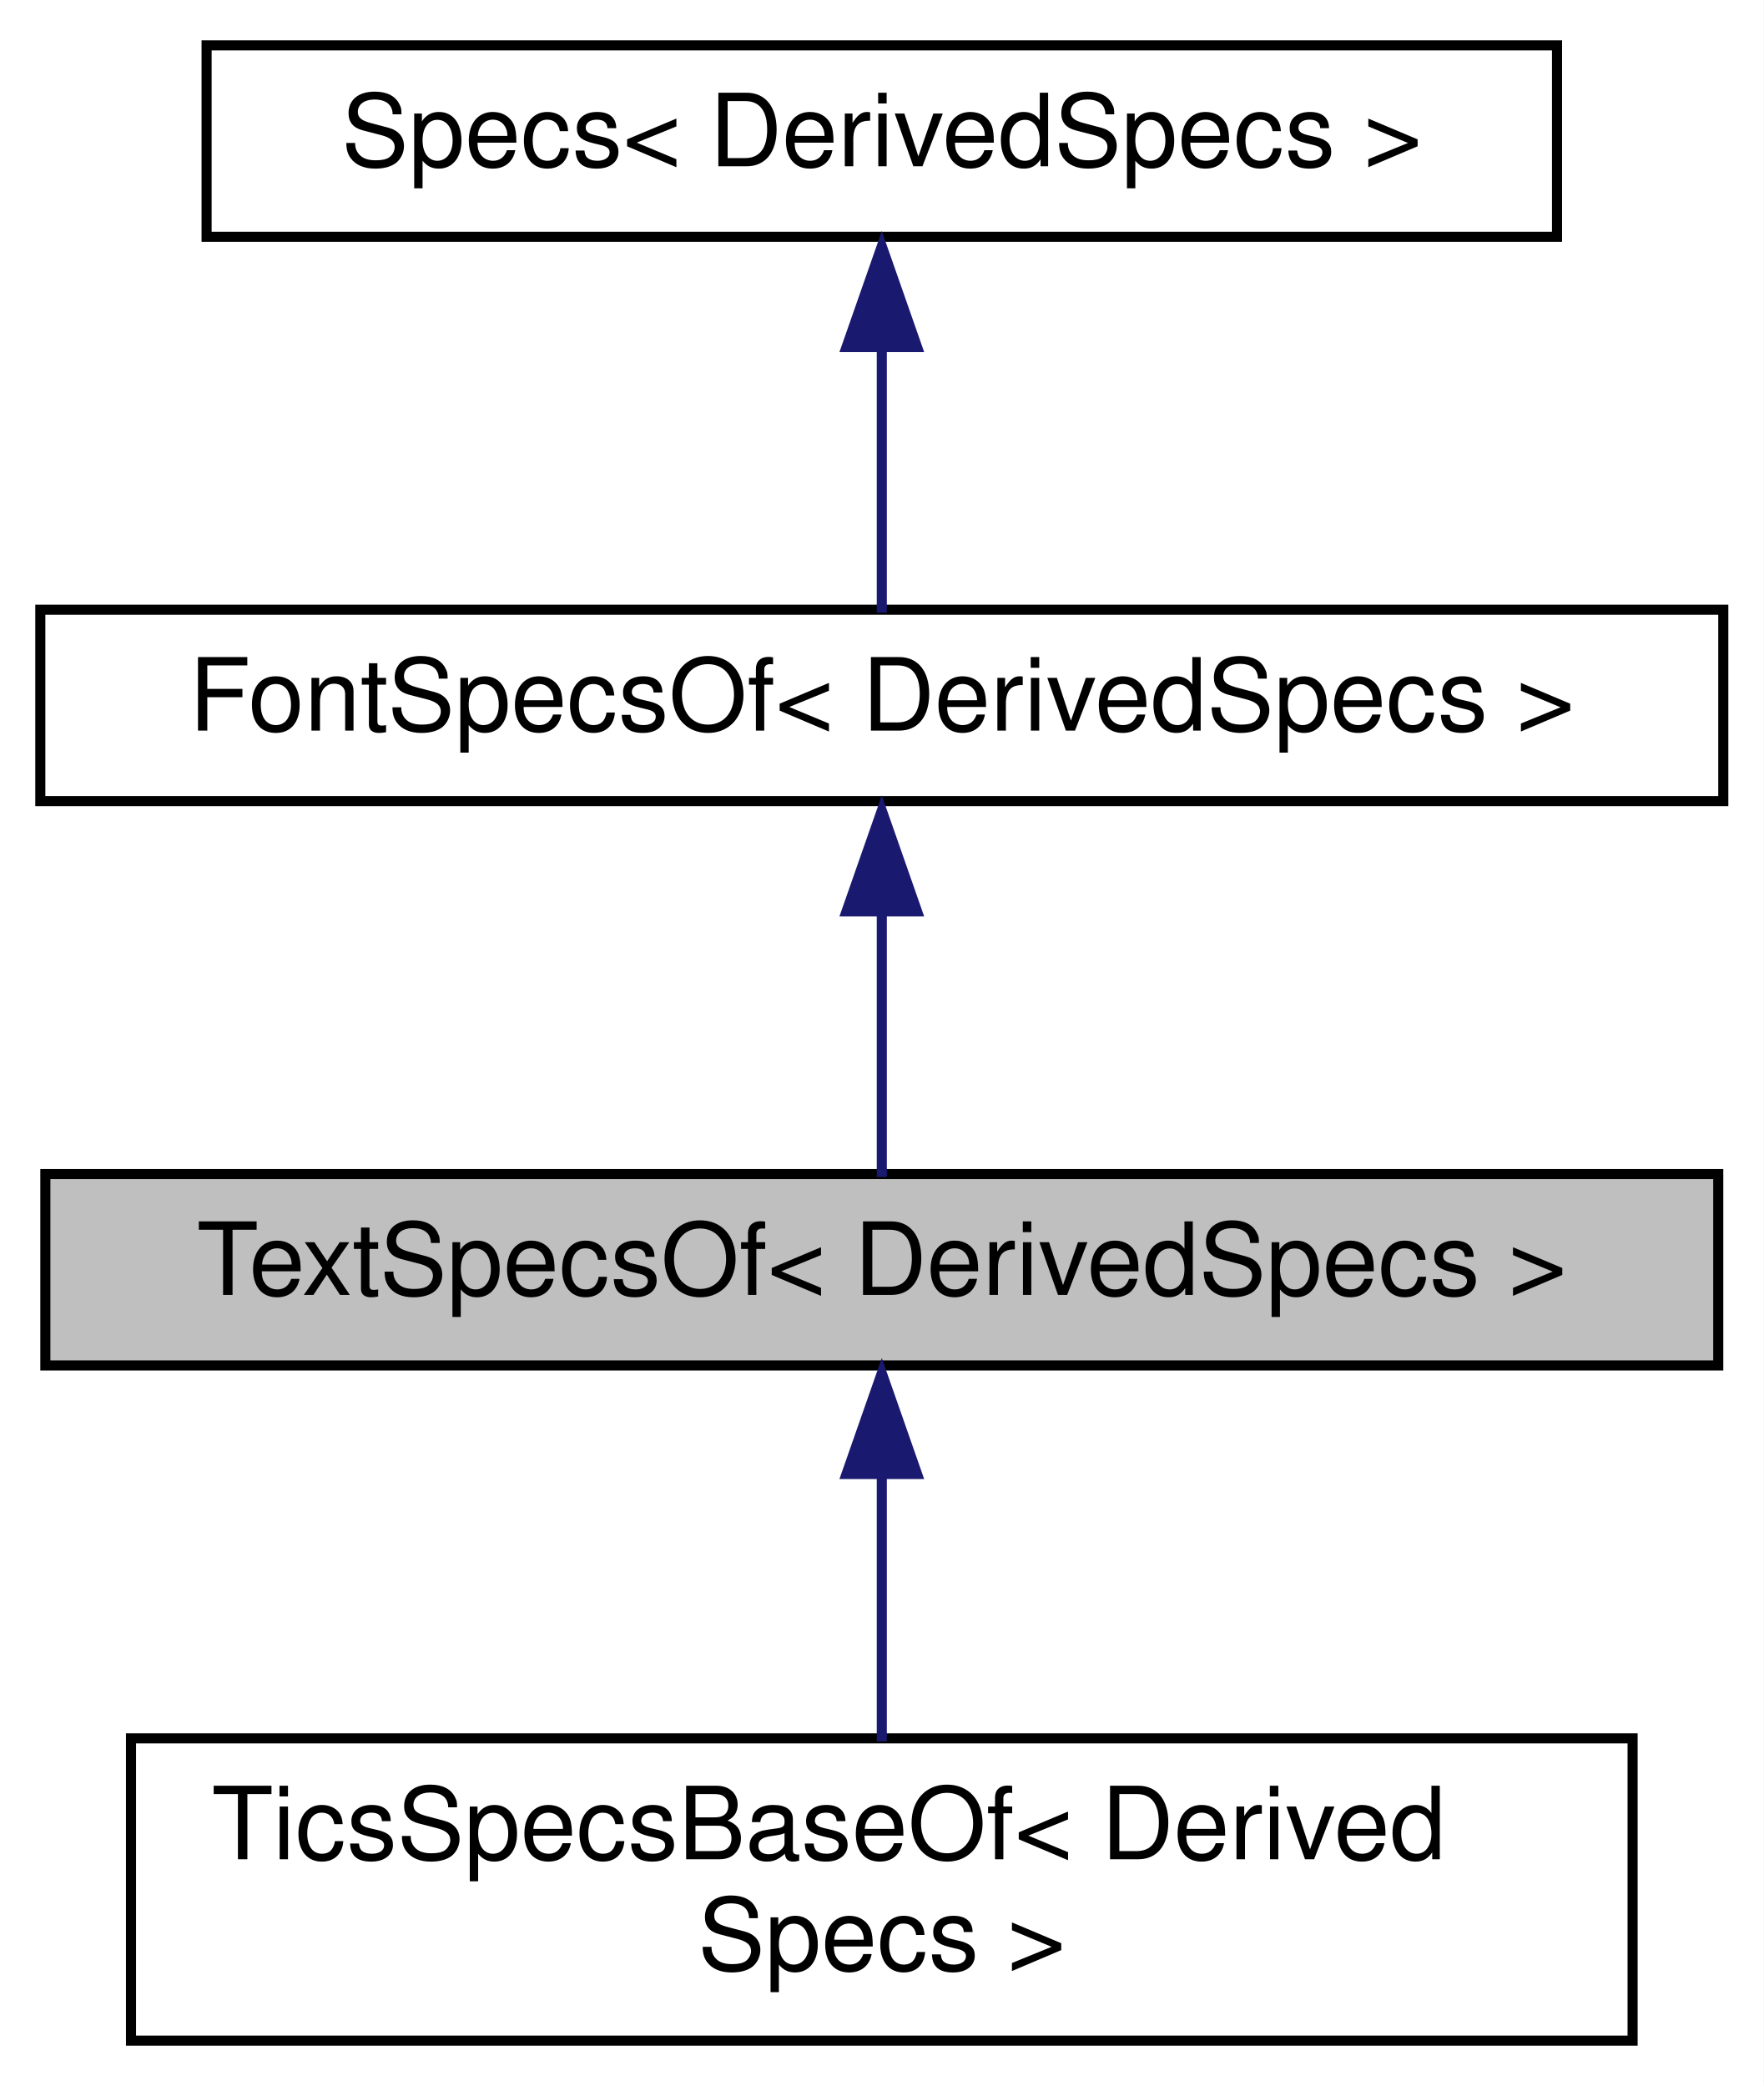
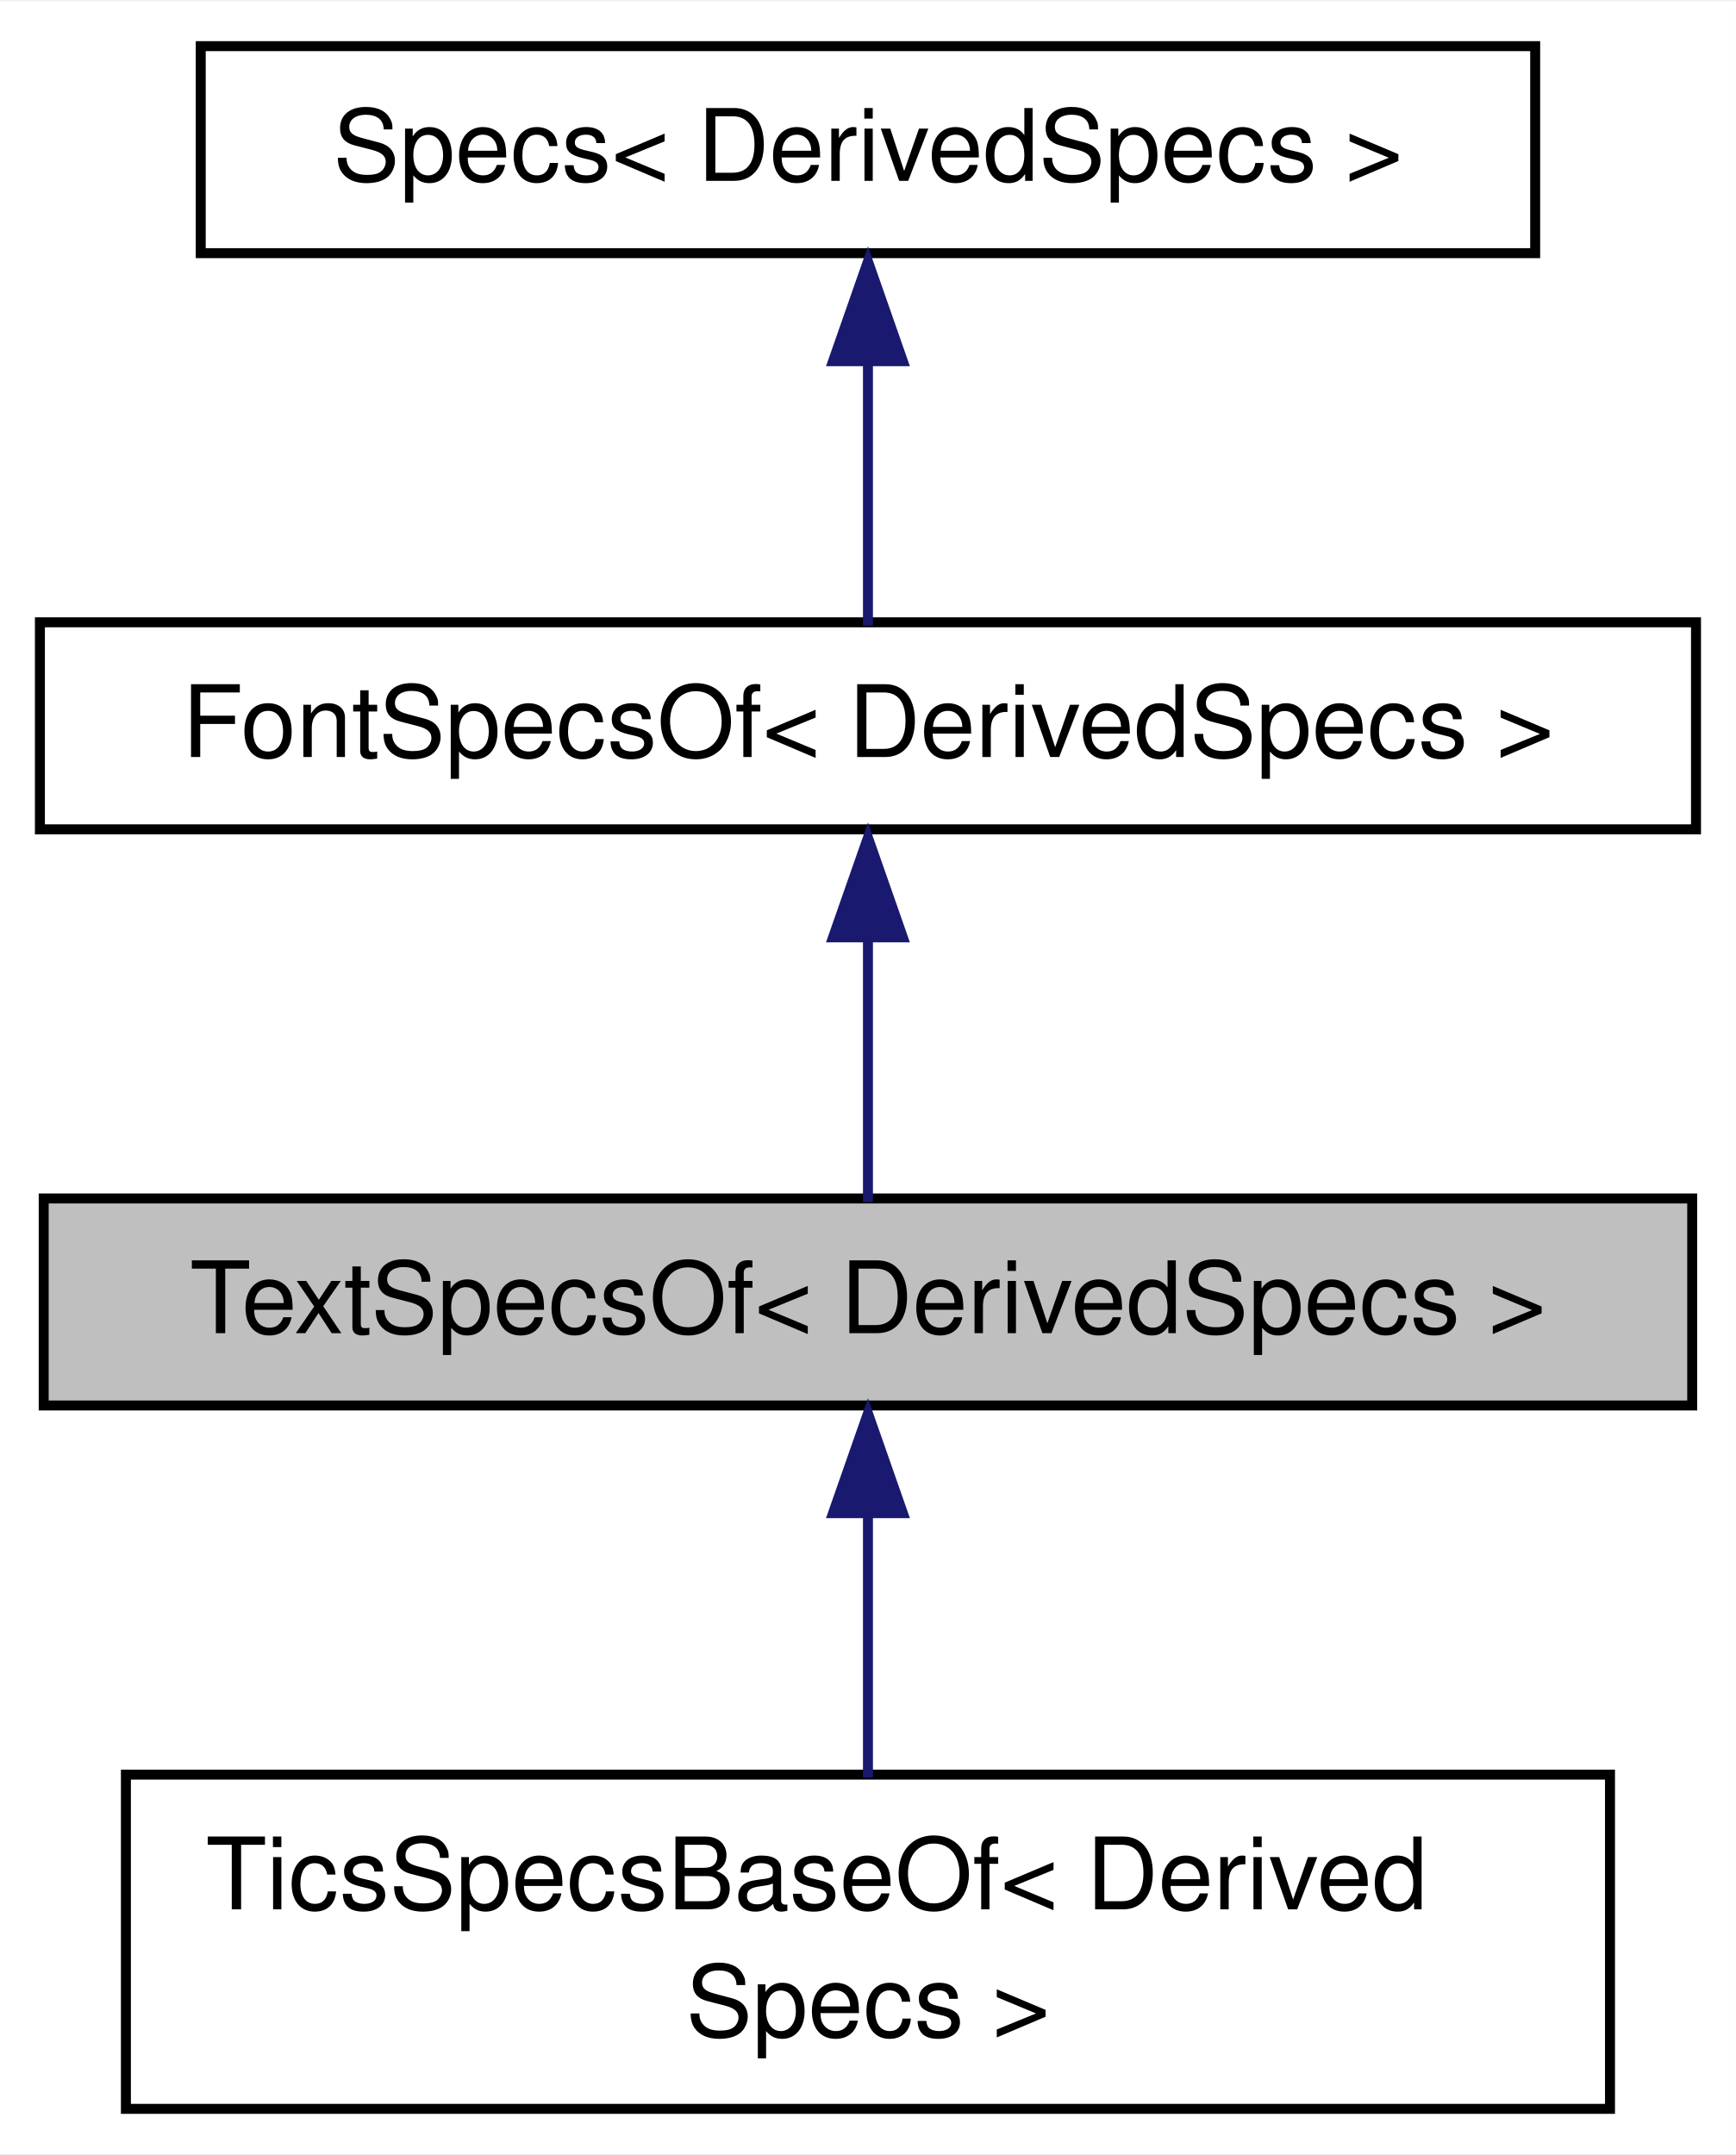
- <svg xmlns="http://www.w3.org/2000/svg" xmlns:xlink="http://www.w3.org/1999/xlink" width="175pt" height="207pt" viewBox="0.00 0.00 175.00 207.00">
-   <g id="graph0" class="graph" transform="scale(1 1) rotate(0) translate(4 203)">
-     <polygon fill="white" stroke="none" points="-4,4 -4,-203 171,-203 171,4 -4,4" />
+ <svg xmlns="http://www.w3.org/2000/svg" xmlns:xlink="http://www.w3.org/1999/xlink" width="174pt" height="216pt" viewBox="0.00 0.00 174.00 215.75">
+   <g id="graph0" class="graph" transform="scale(1 1) rotate(0) translate(4 211.75)">
+     <polygon fill="white" stroke="none" points="-4,4 -4,-211.75 170,-211.75 170,4 -4,4" />
    <g id="node1" class="node">
      <g id="a_node1">
        <a xlink:title="The class used to attach text options to a type.">
-           <polygon fill="#bfbfbf" stroke="black" points="0.5,-67.5 0.5,-86.5 166.5,-86.5 166.5,-67.5 0.5,-67.5" />
-           <text text-anchor="middle" x="83.5" y="-74.5" font-family="Helvetica,sans-Serif" font-size="10.00">TextSpecsOf&lt; DerivedSpecs &gt;</text>
+           <polygon fill="#bfbfbf" stroke="black" points="0.38,-71 0.38,-91.75 165.62,-91.75 165.62,-71 0.38,-71" />
+           <text text-anchor="middle" x="83" y="-78.25" font-family="Helvetica,sans-Serif" font-size="10.00">TextSpecsOf&lt; DerivedSpecs &gt;</text>
        </a>
      </g>
    </g>
    <g id="node4" class="node">
      <g id="a_node4">
        <a xlink:href="classsciplot_1_1TicsSpecsBaseOf.html" target="_top" xlink:title="The class used to attach common tic options to a type that also specifies tic options.">
-           <polygon fill="white" stroke="black" points="9,-0.5 9,-30.5 158,-30.5 158,-0.5 9,-0.5" />
-           <text text-anchor="start" x="17" y="-18.5" font-family="Helvetica,sans-Serif" font-size="10.00">TicsSpecsBaseOf&lt; Derived</text>
-           <text text-anchor="middle" x="83.5" y="-7.5" font-family="Helvetica,sans-Serif" font-size="10.00">Specs &gt;</text>
+           <polygon fill="white" stroke="black" points="8.62,-0.5 8.62,-34 157.38,-34 157.38,-0.5 8.62,-0.5" />
+           <text text-anchor="start" x="16.62" y="-20.5" font-family="Helvetica,sans-Serif" font-size="10.00">TicsSpecsBaseOf&lt; Derived</text>
+           <text text-anchor="middle" x="83" y="-7.75" font-family="Helvetica,sans-Serif" font-size="10.00">Specs &gt;</text>
        </a>
      </g>
    </g>
    <g id="edge3" class="edge">
-       <path fill="none" stroke="midnightblue" d="M83.5,-56.76C83.5,-48.09 83.5,-38.07 83.5,-30.19" />
-       <polygon fill="midnightblue" stroke="midnightblue" points="80,-56.73 83.5,-66.73 87,-56.73 80,-56.73" />
+       <path fill="none" stroke="midnightblue" d="M83,-60.23C83,-51.62 83,-41.74 83,-33.72" />
+       <polygon fill="midnightblue" stroke="midnightblue" points="79.5,-60.21 83,-70.21 86.5,-60.21 79.5,-60.21" />
    </g>
    <g id="node2" class="node">
      <g id="a_node2">
        <a xlink:href="classsciplot_1_1FontSpecsOf.html" target="_top" xlink:title="The class used to attach font options to a type.">
-           <polygon fill="white" stroke="black" points="0,-123.5 0,-142.5 167,-142.5 167,-123.5 0,-123.5" />
-           <text text-anchor="middle" x="83.5" y="-130.5" font-family="Helvetica,sans-Serif" font-size="10.00">FontSpecsOf&lt; DerivedSpecs &gt;</text>
+           <polygon fill="white" stroke="black" points="0,-128.75 0,-149.5 166,-149.5 166,-128.75 0,-128.75" />
+           <text text-anchor="middle" x="83" y="-136" font-family="Helvetica,sans-Serif" font-size="10.00">FontSpecsOf&lt; DerivedSpecs &gt;</text>
        </a>
      </g>
    </g>
    <g id="edge1" class="edge">
-       <path fill="none" stroke="midnightblue" d="M83.5,-112.72C83.5,-103.61 83.5,-93.22 83.5,-86.2" />
-       <polygon fill="midnightblue" stroke="midnightblue" points="80,-112.56 83.5,-122.56 87,-112.56 80,-112.56" />
+       <path fill="none" stroke="midnightblue" d="M83,-118C83,-108.89 83,-98.59 83,-91.41" />
+       <polygon fill="midnightblue" stroke="midnightblue" points="79.5,-117.92 83,-127.92 86.5,-117.92 79.5,-117.92" />
    </g>
    <g id="node3" class="node">
      <g id="a_node3">
        <a xlink:href="classsciplot_1_1Specs.html" target="_top" xlink:title="The base class for other specs classes (e.g., LineSpecsOf, DrawSpecs, BorderSpecs,...">
-           <polygon fill="white" stroke="black" points="16.5,-179.5 16.5,-198.5 150.5,-198.5 150.5,-179.5 16.5,-179.5" />
-           <text text-anchor="middle" x="83.5" y="-186.5" font-family="Helvetica,sans-Serif" font-size="10.00">Specs&lt; DerivedSpecs &gt;</text>
+           <polygon fill="white" stroke="black" points="16.12,-186.5 16.12,-207.25 149.88,-207.25 149.88,-186.5 16.12,-186.5" />
+           <text text-anchor="middle" x="83" y="-193.75" font-family="Helvetica,sans-Serif" font-size="10.00">Specs&lt; DerivedSpecs &gt;</text>
        </a>
      </g>
    </g>
    <g id="edge2" class="edge">
-       <path fill="none" stroke="midnightblue" d="M83.5,-168.72C83.5,-159.61 83.5,-149.22 83.5,-142.2" />
-       <polygon fill="midnightblue" stroke="midnightblue" points="80,-168.56 83.5,-178.56 87,-168.56 80,-168.56" />
+       <path fill="none" stroke="midnightblue" d="M83,-175.75C83,-166.64 83,-156.34 83,-149.16" />
+       <polygon fill="midnightblue" stroke="midnightblue" points="79.5,-175.67 83,-185.67 86.5,-175.67 79.5,-175.67" />
    </g>
  </g>
</svg>
